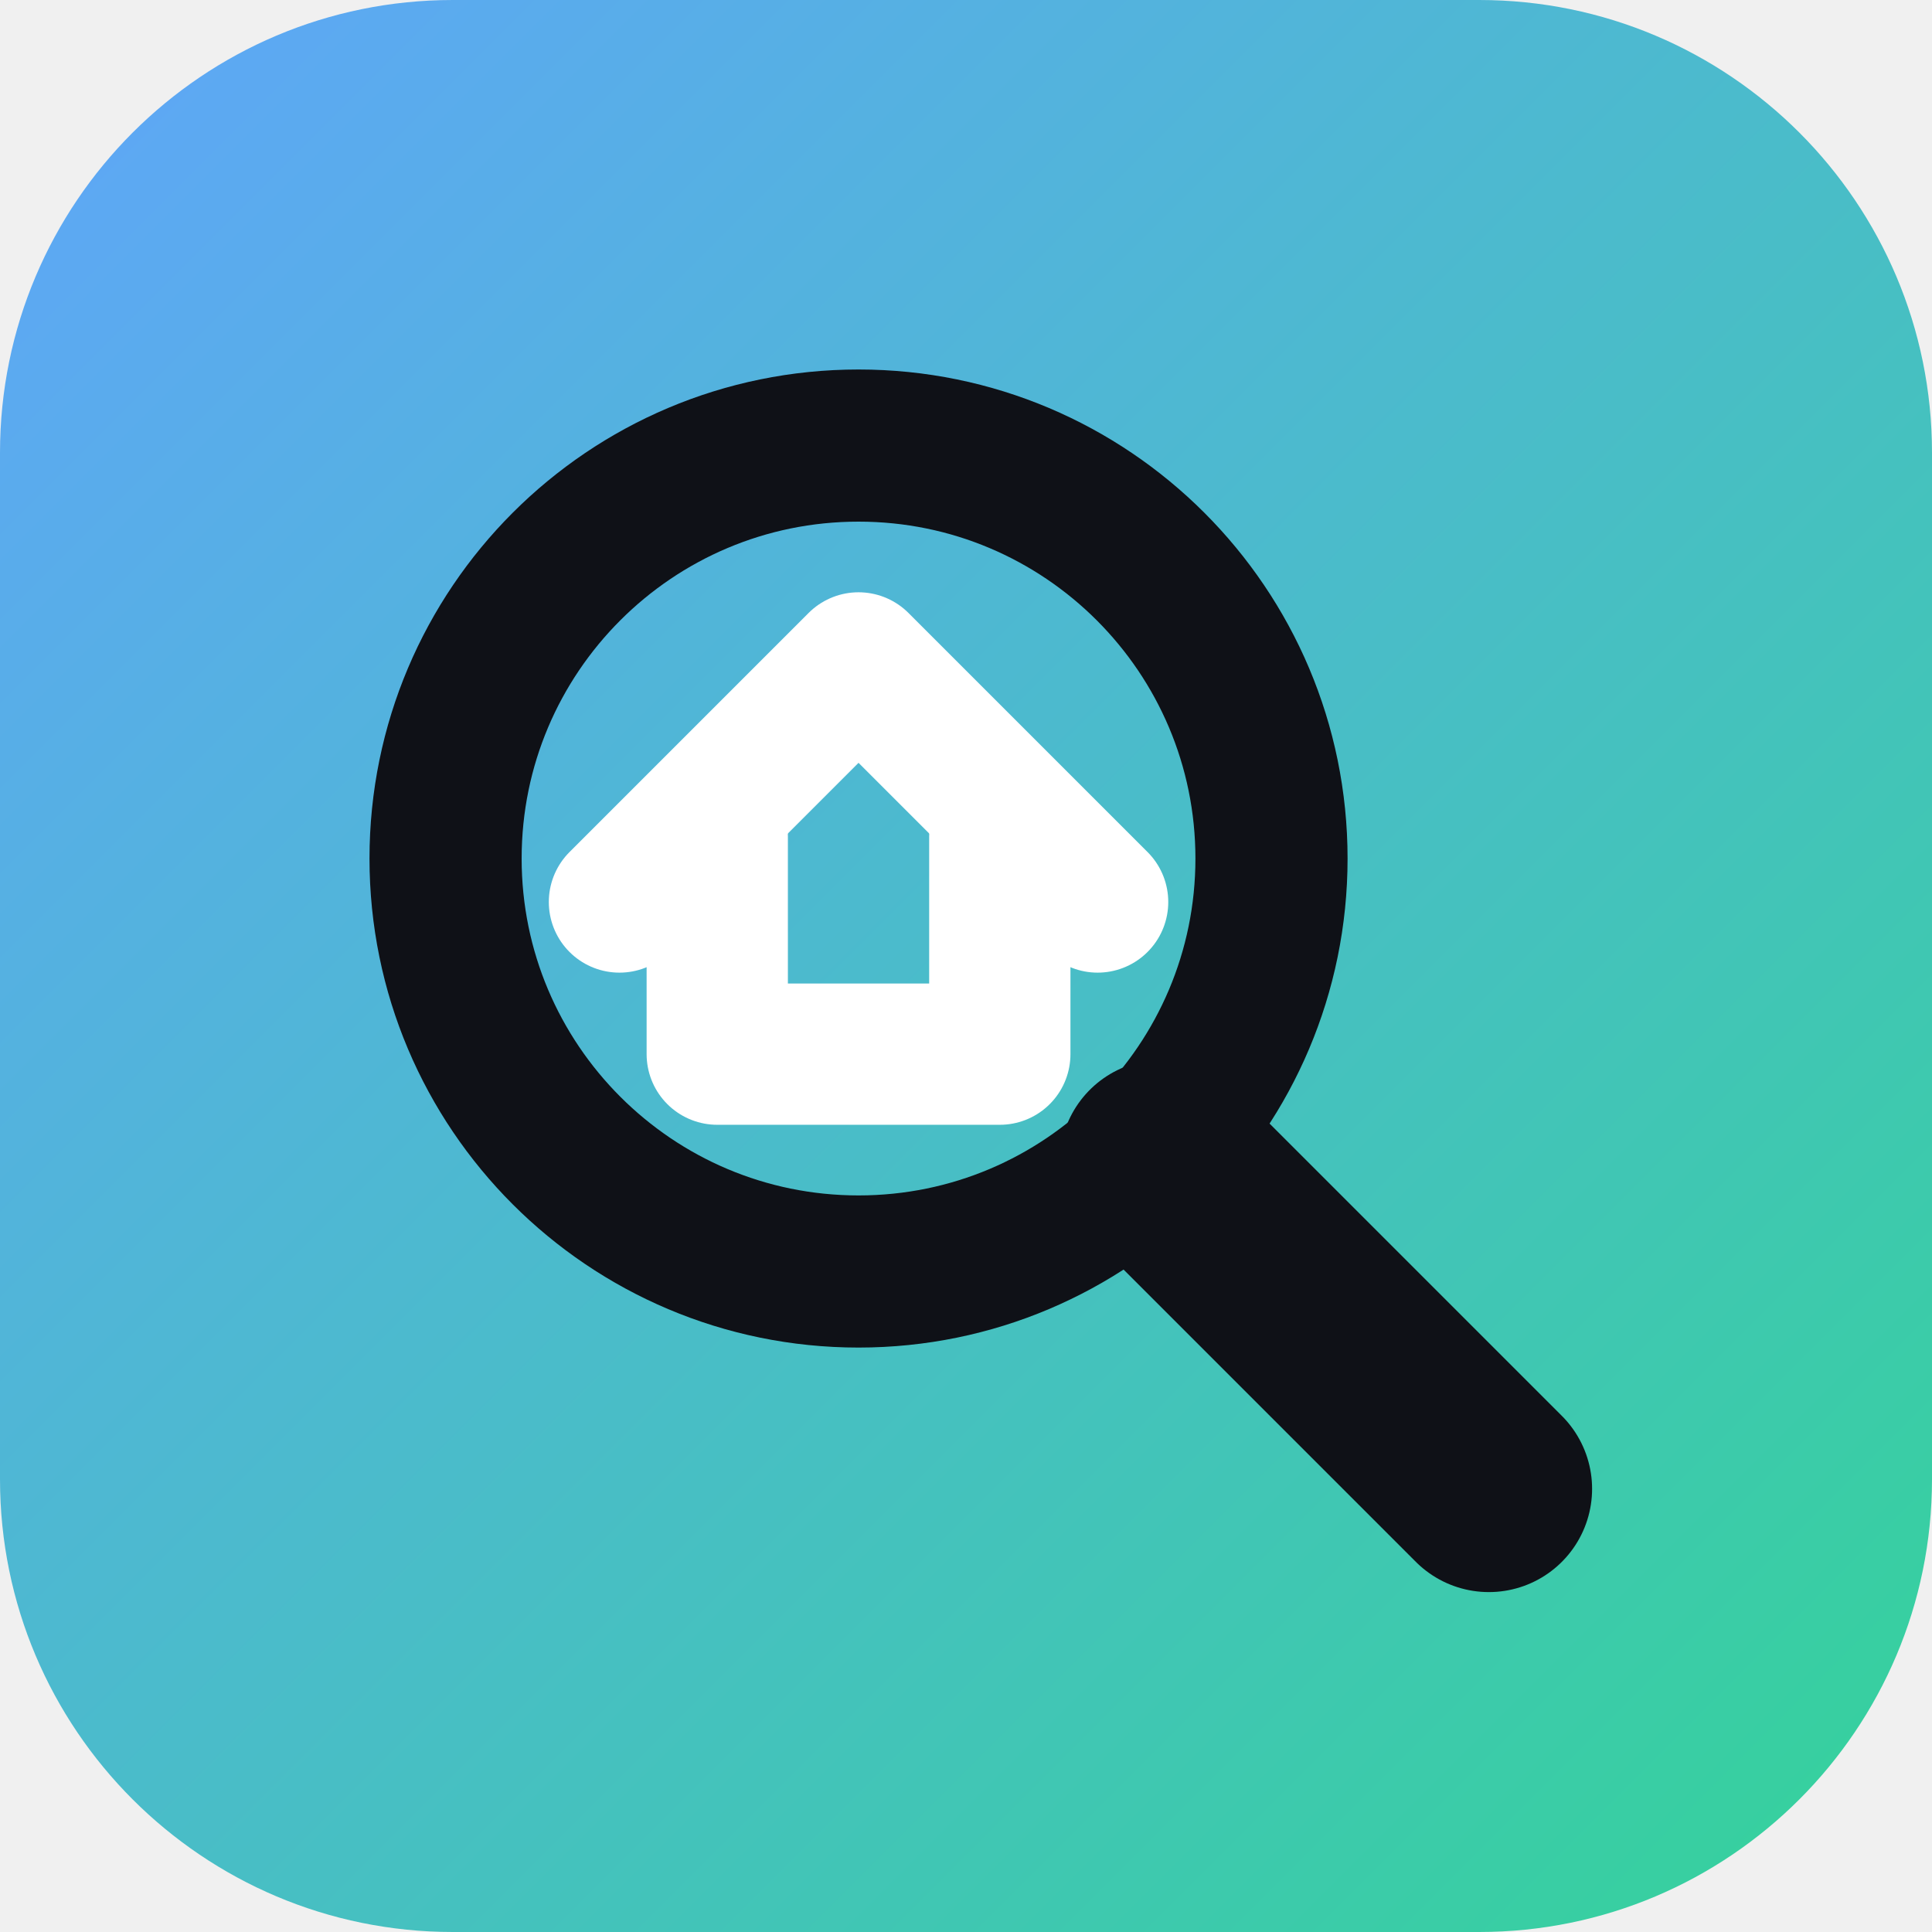
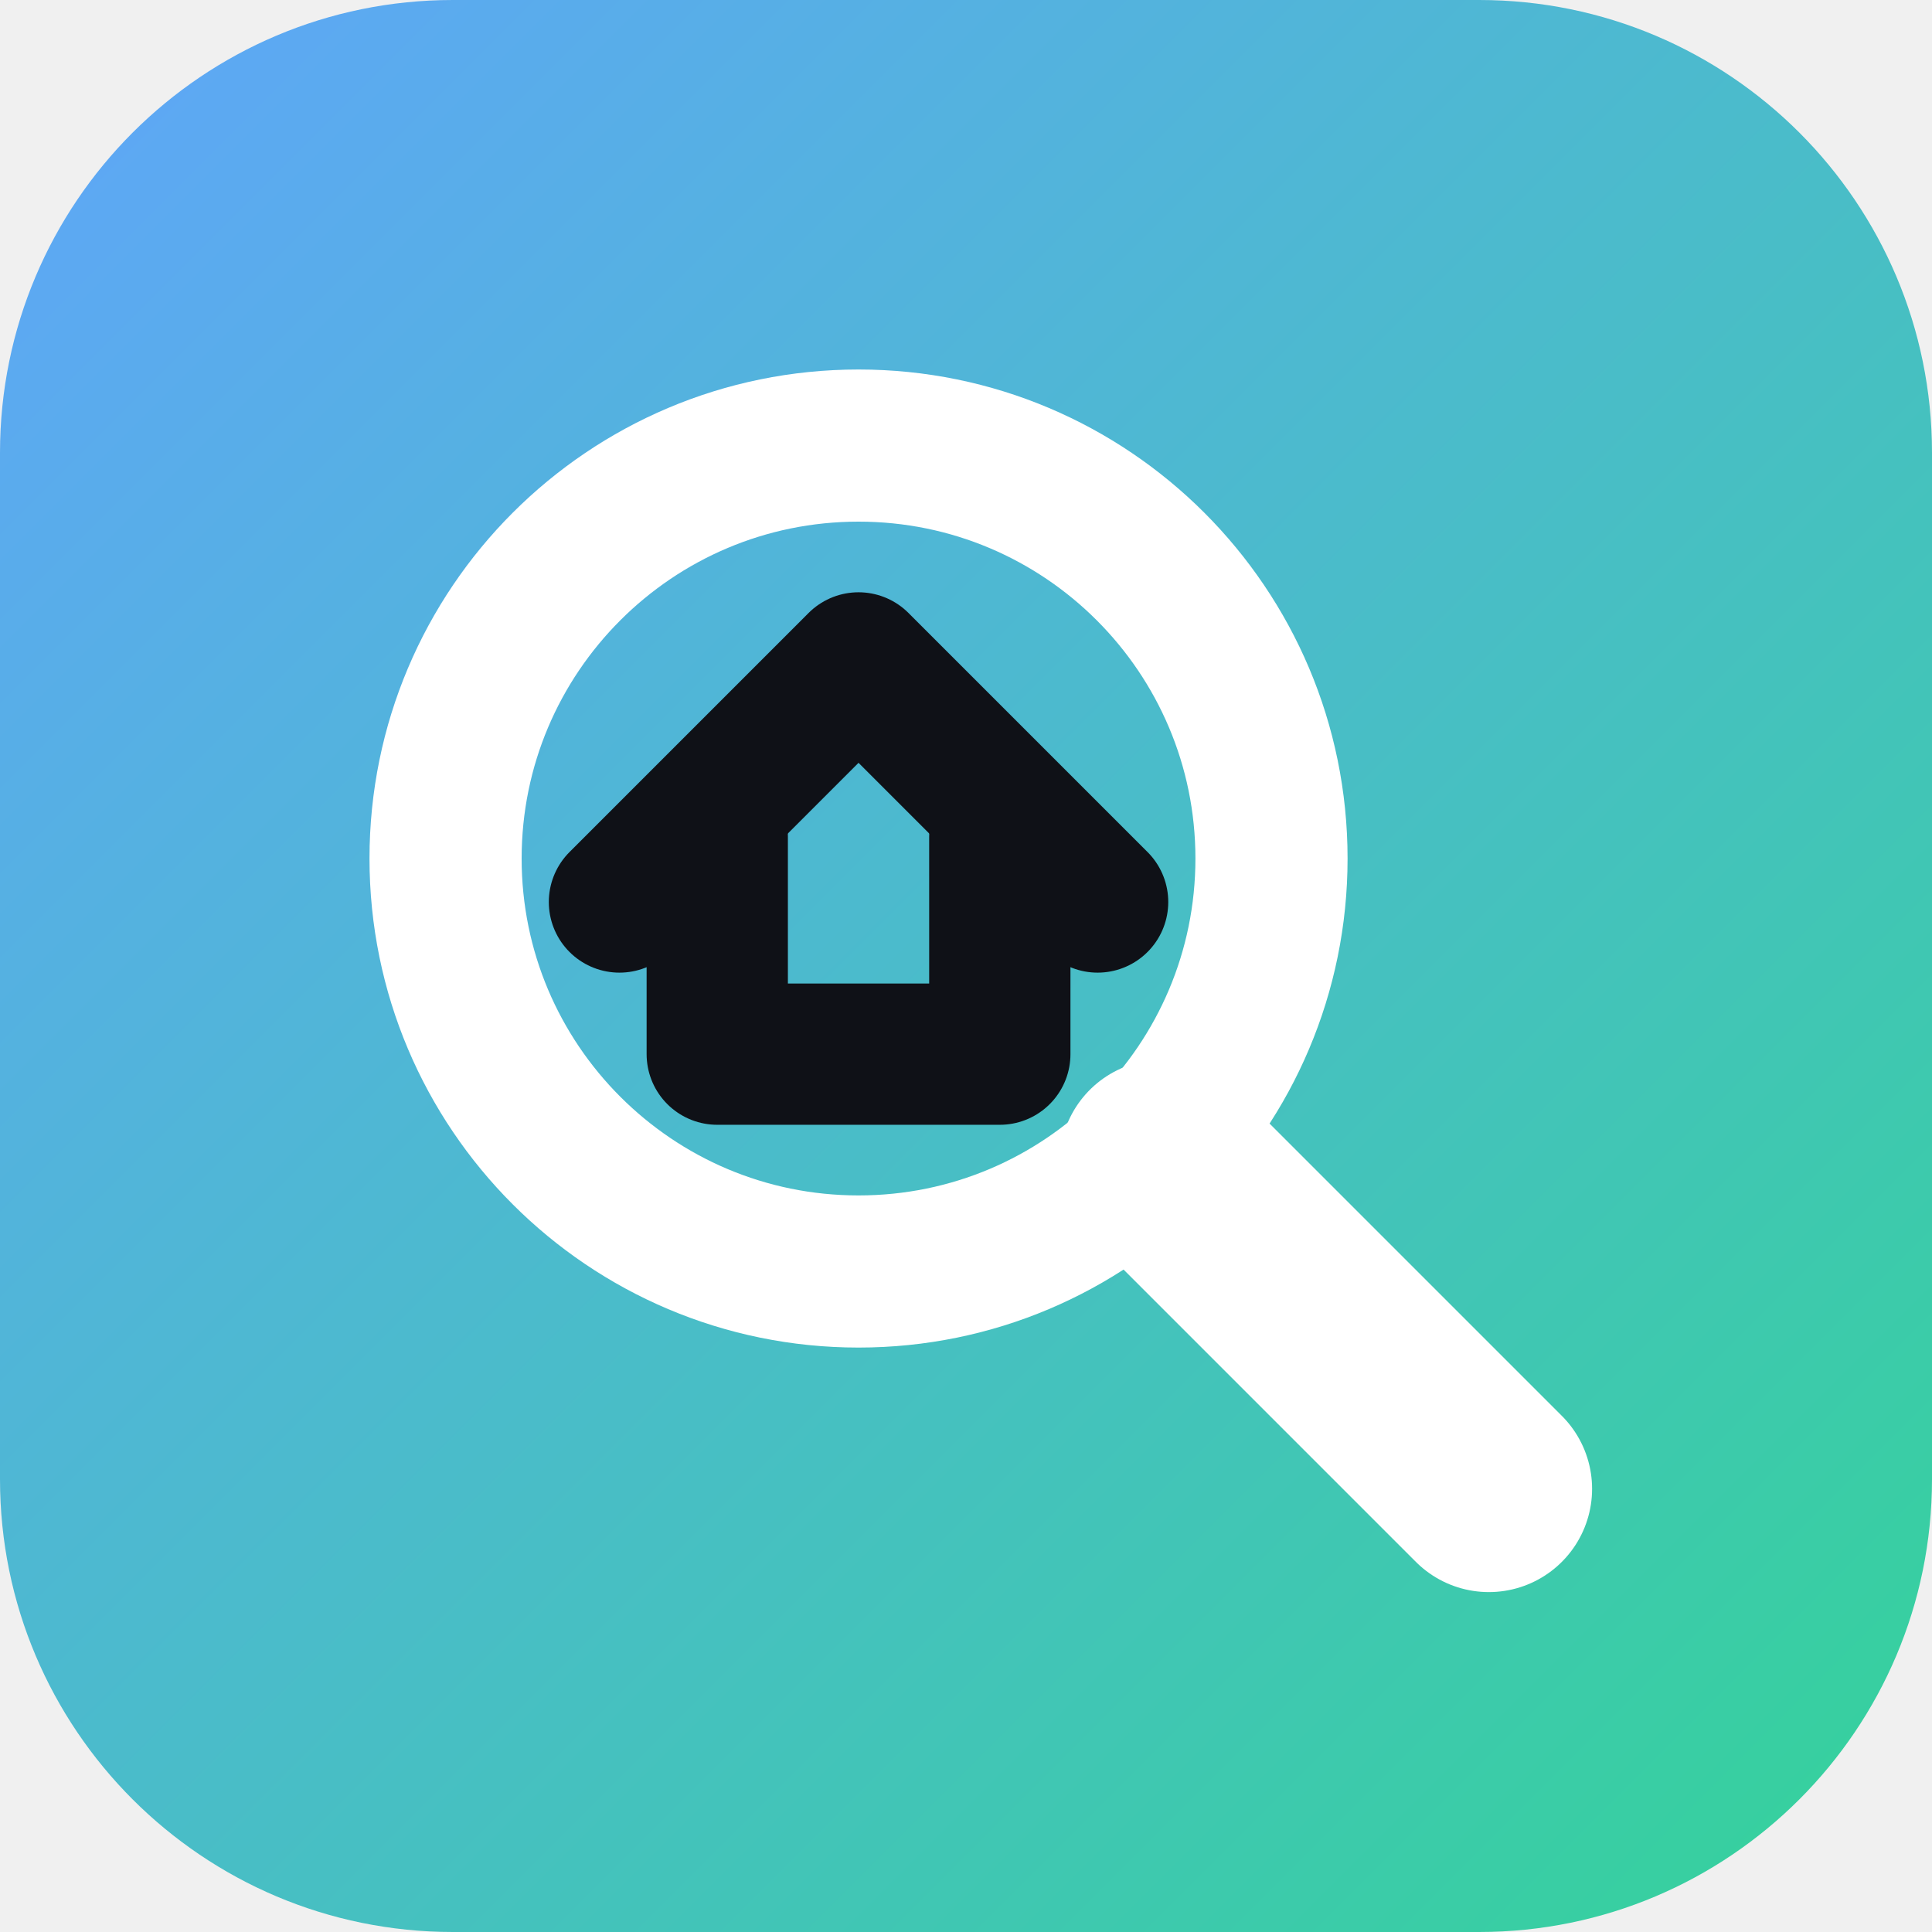
<svg xmlns="http://www.w3.org/2000/svg" viewBox="0 0 64 64" fill="none" stroke-linecap="round" stroke-linejoin="round">
  <defs>
    <linearGradient id="g" x1="0" y1="0" x2="1" y2="1">
      <stop offset="0" stop-color="#60a5fa" />
      <stop offset="1" stop-color="#34d399" />
    </linearGradient>
  </defs>
  <rect width="64" height="64" rx="15" fill="url(#g)" />
  <g transform="translate(9 9) scale(0.72)">
-     <circle cx="27" cy="27" r="19" stroke="#0f1117" stroke-width="7" />
-     <line x1="41" y1="41" x2="56" y2="56" stroke="#0f1117" stroke-width="9.5" />
-     <polyline points="16,29 27,18 38,29" stroke="#ffffff" stroke-width="6.5" />
-     <polyline points="20.5,26 20.5,36 33.5,36 33.5,26" stroke="#ffffff" stroke-width="6.5" />
+     <circle cx="27" cy="27" r="19" stroke="#ffffff" stroke-width="7" />
+     <line x1="41" y1="41" x2="56" y2="56" stroke="#ffffff" stroke-width="9.5" />
+     <polyline points="16,29 27,18 38,29" stroke="#0f1117" stroke-width="6.5" />
+     <polyline points="20.5,26 20.5,36 33.5,36 33.5,26" stroke="#0f1117" stroke-width="6.5" />
  </g>
</svg>
